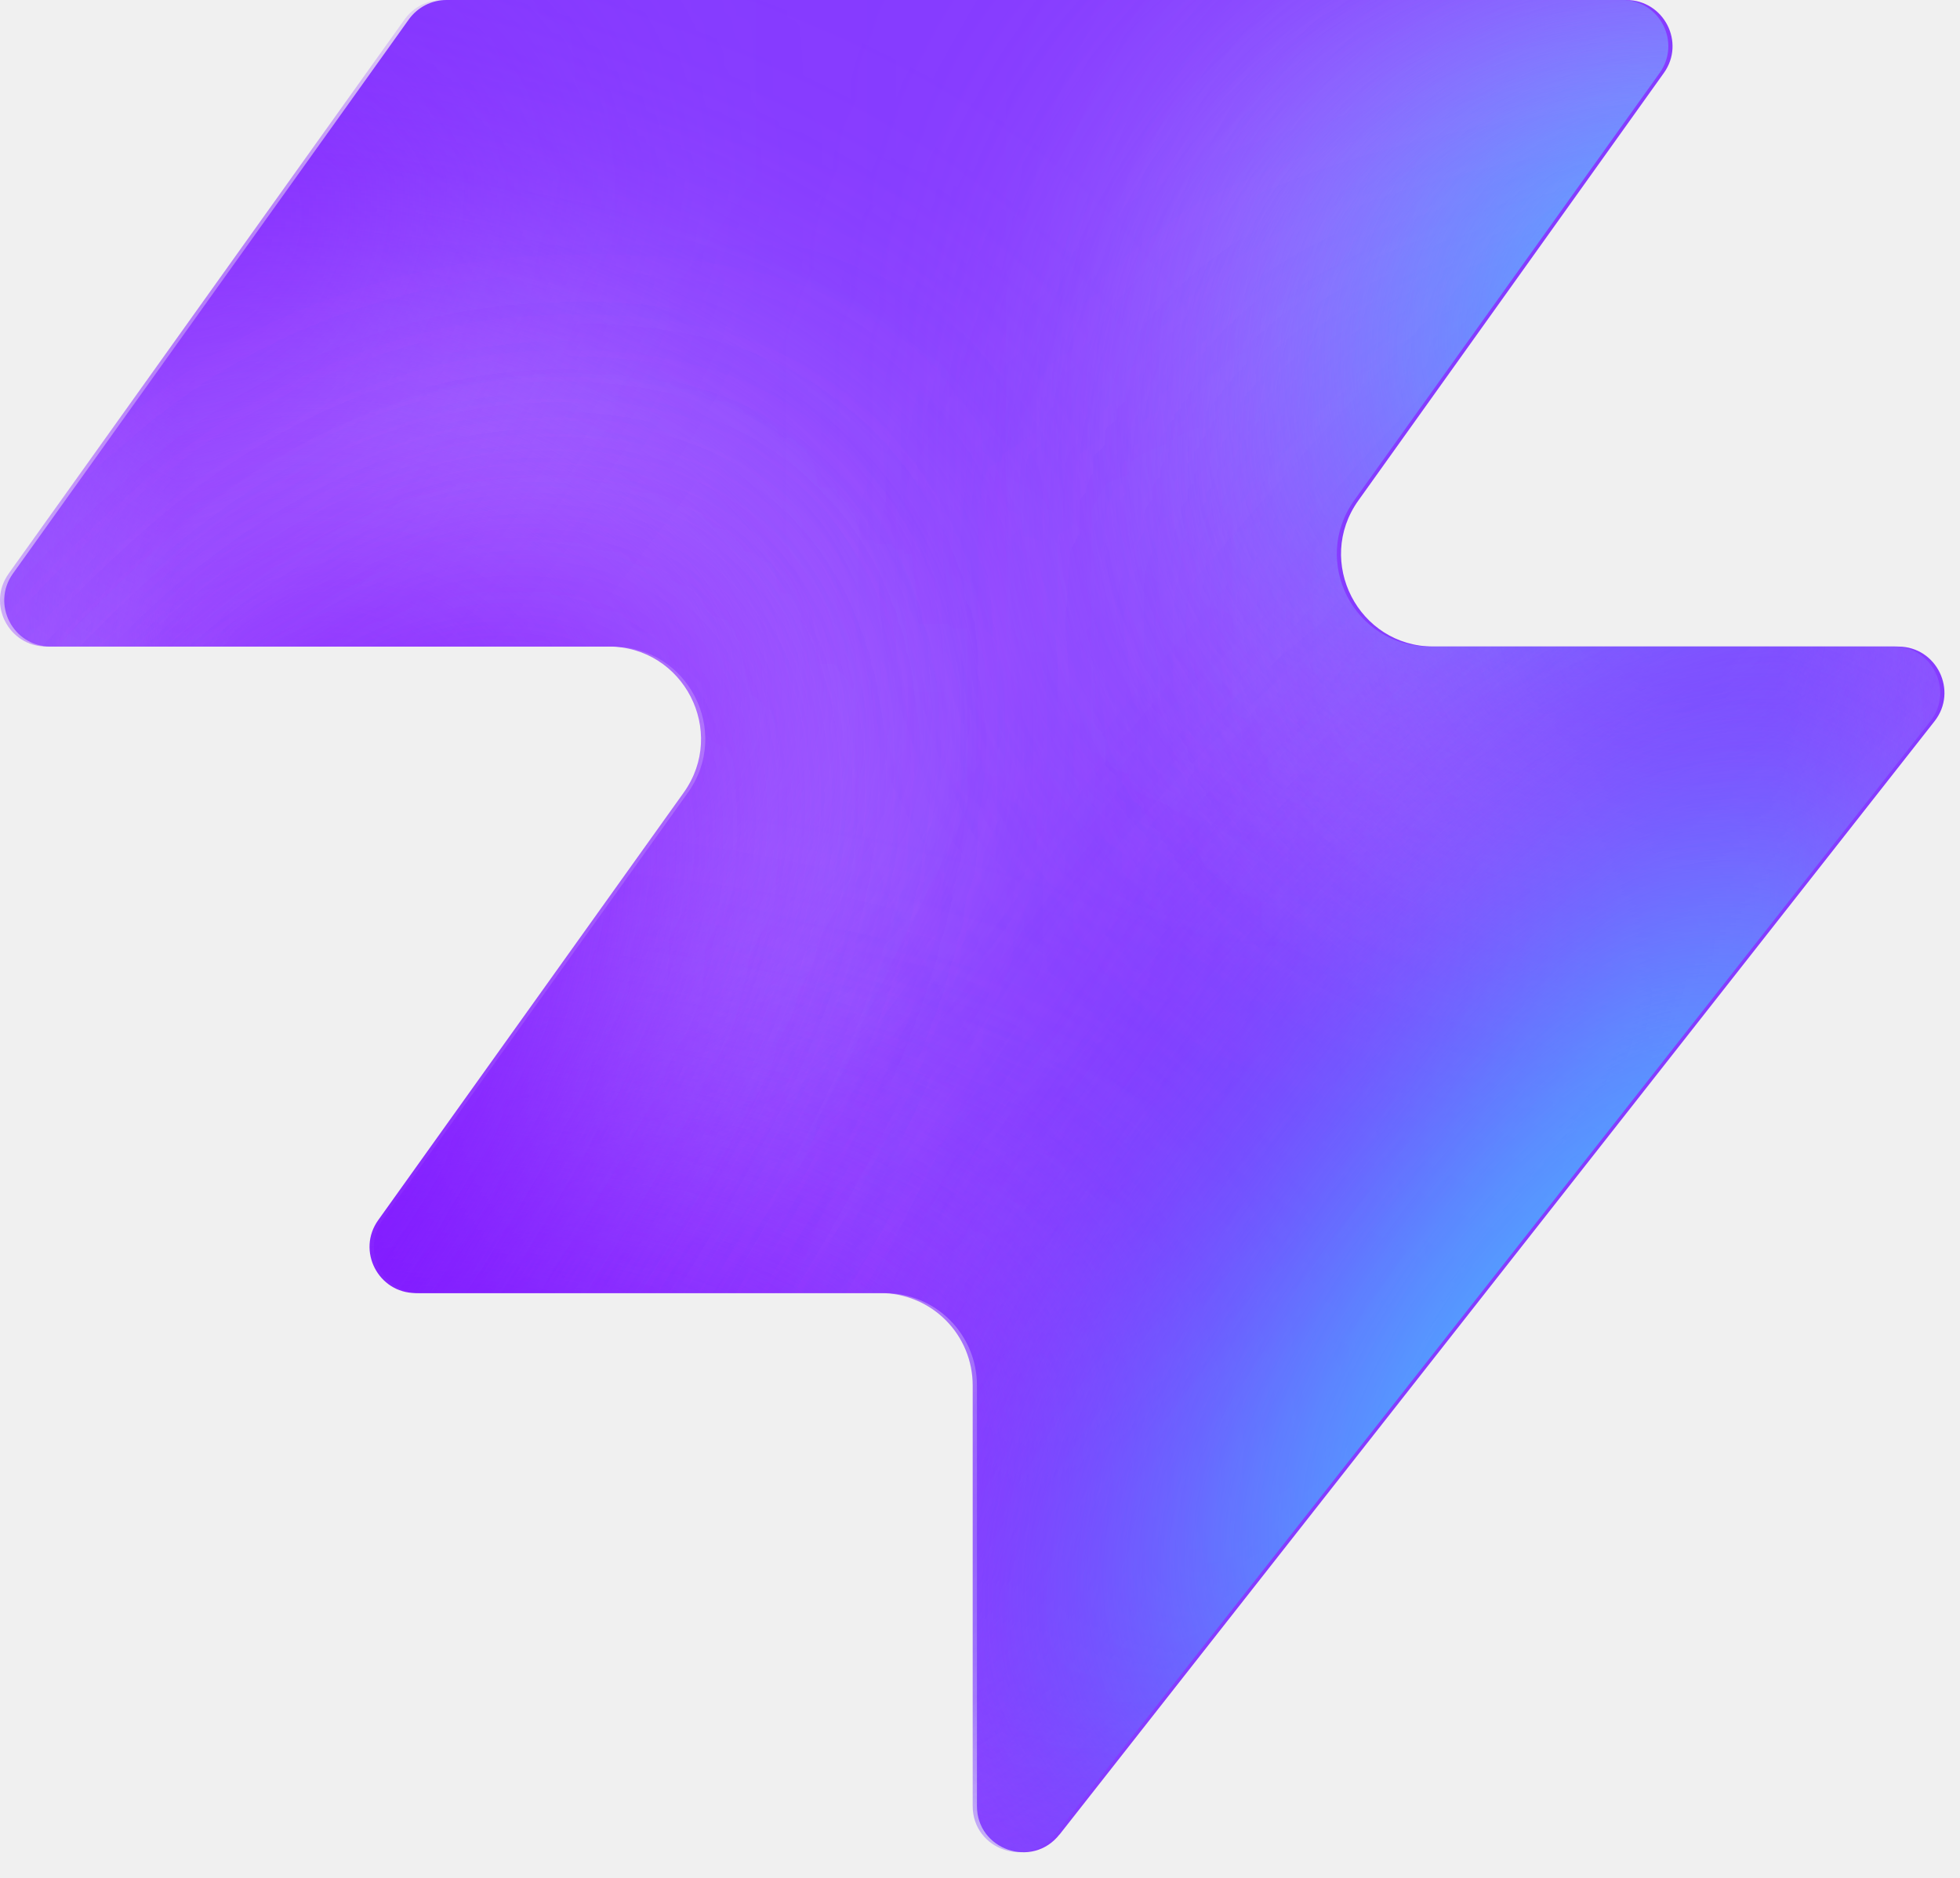
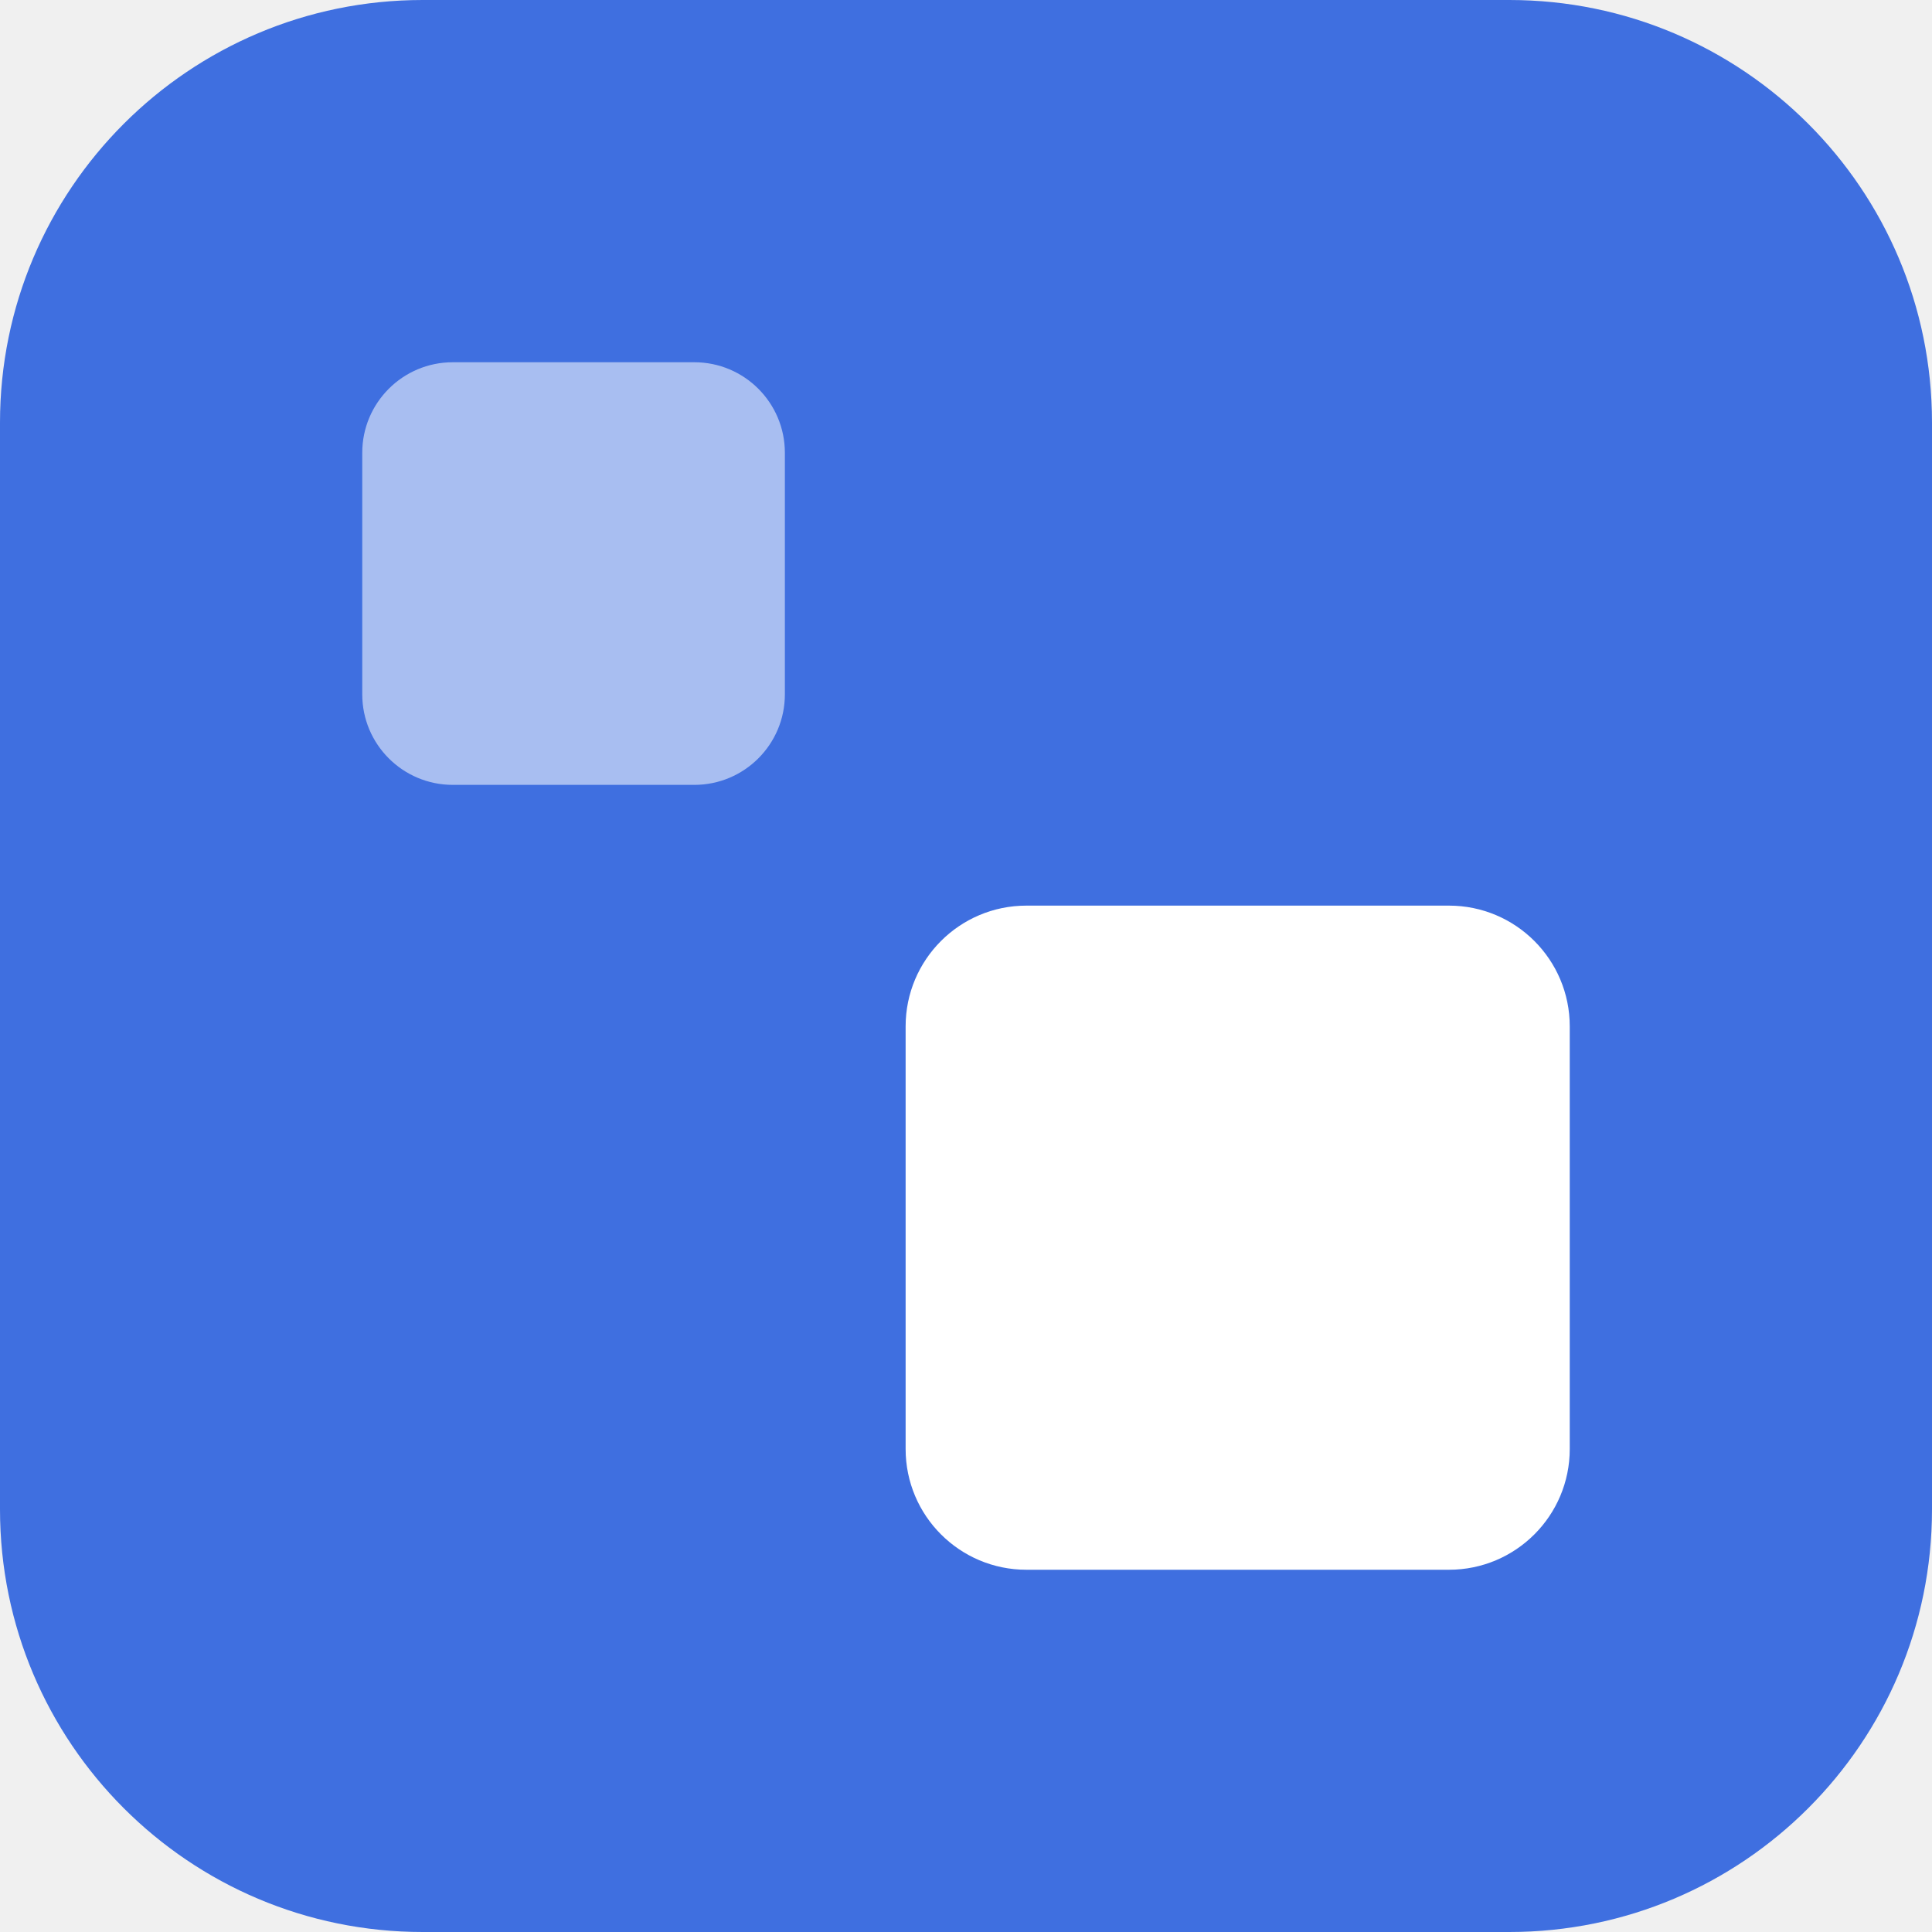
- <svg xmlns="http://www.w3.org/2000/svg" width="48" height="46" fill="none" viewBox="0 0 48 46">
-   <path fill="#863bff" d="M25.946 44.938c-.664.845-2.021.375-2.021-.698V33.937a2.26 2.26 0 0 0-2.262-2.262H10.287c-.92 0-1.456-1.04-.92-1.788l7.48-10.471c1.07-1.497 0-3.578-1.842-3.578H1.237c-.92 0-1.456-1.04-.92-1.788L10.013.474c.214-.297.556-.474.92-.474h28.894c.92 0 1.456 1.04.92 1.788l-7.48 10.471c-1.07 1.498 0 3.579 1.842 3.579h11.377c.943 0 1.473 1.088.89 1.83L25.947 44.94z" style="fill:#863bff;fill:color(display-p3 .525 .23 1);fill-opacity:1" />
-   <mask id="a" width="48" height="46" x="0" y="0" maskUnits="userSpaceOnUse" style="mask-type:alpha">
-     <path fill="#000" d="M25.842 44.938c-.664.844-2.021.375-2.021-.698V33.937a2.26 2.26 0 0 0-2.262-2.262H10.183c-.92 0-1.456-1.04-.92-1.788l7.48-10.471c1.07-1.498 0-3.579-1.842-3.579H1.133c-.92 0-1.456-1.04-.92-1.787L9.91.473c.214-.297.556-.474.92-.474h28.894c.92 0 1.456 1.04.92 1.788l-7.48 10.471c-1.07 1.498 0 3.578 1.842 3.578h11.377c.943 0 1.473 1.088.89 1.832L25.843 44.94z" style="fill:#000;fill-opacity:1" />
-   </mask>
-   <g mask="url(#a)">
-     <g filter="url(#b)">
-       <ellipse cx="5.508" cy="14.704" fill="#ede6ff" rx="5.508" ry="14.704" style="fill:#ede6ff;fill:color(display-p3 .927 .903 1);fill-opacity:1" transform="matrix(.00324 1 1 -.00324 -4.47 31.516)" />
-     </g>
-     <g filter="url(#c)">
-       <ellipse cx="10.399" cy="29.851" fill="#ede6ff" rx="10.399" ry="29.851" style="fill:#ede6ff;fill:color(display-p3 .927 .903 1);fill-opacity:1" transform="matrix(.00324 1 1 -.00324 -39.328 7.883)" />
-     </g>
-     <g filter="url(#d)">
-       <ellipse cx="5.508" cy="30.487" fill="#7e14ff" rx="5.508" ry="30.487" style="fill:#7e14ff;fill:color(display-p3 .492 .077 1);fill-opacity:1" transform="rotate(89.814 -25.913 -14.639)scale(1 -1)" />
-     </g>
-     <g filter="url(#e)">
-       <ellipse cx="5.508" cy="30.599" fill="#7e14ff" rx="5.508" ry="30.599" style="fill:#7e14ff;fill:color(display-p3 .492 .077 1);fill-opacity:1" transform="rotate(89.814 -32.644 -3.334)scale(1 -1)" />
-     </g>
-     <g filter="url(#f)">
-       <ellipse cx="5.508" cy="30.599" fill="#7e14ff" rx="5.508" ry="30.599" style="fill:#7e14ff;fill:color(display-p3 .492 .077 1);fill-opacity:1" transform="matrix(.00324 1 1 -.00324 -34.34 30.47)" />
-     </g>
-     <g filter="url(#g)">
-       <ellipse cx="14.072" cy="22.078" fill="#ede6ff" rx="14.072" ry="22.078" style="fill:#ede6ff;fill:color(display-p3 .927 .903 1);fill-opacity:1" transform="rotate(93.35 24.506 48.493)scale(-1 1)" />
-     </g>
-     <g filter="url(#h)">
-       <ellipse cx="3.47" cy="21.501" fill="#7e14ff" rx="3.47" ry="21.501" style="fill:#7e14ff;fill:color(display-p3 .492 .077 1);fill-opacity:1" transform="rotate(89.009 28.708 47.59)scale(-1 1)" />
-     </g>
-     <g filter="url(#i)">
-       <ellipse cx="3.47" cy="21.501" fill="#7e14ff" rx="3.47" ry="21.501" style="fill:#7e14ff;fill:color(display-p3 .492 .077 1);fill-opacity:1" transform="rotate(89.009 28.708 47.59)scale(-1 1)" />
-     </g>
-     <g filter="url(#j)">
-       <ellipse cx=".387" cy="8.972" fill="#7e14ff" rx="4.407" ry="29.108" style="fill:#7e14ff;fill:color(display-p3 .492 .077 1);fill-opacity:1" transform="rotate(39.51 .387 8.972)" />
-     </g>
-     <g filter="url(#k)">
-       <ellipse cx="47.523" cy="-6.092" fill="#7e14ff" rx="4.407" ry="29.108" style="fill:#7e14ff;fill:color(display-p3 .492 .077 1);fill-opacity:1" transform="rotate(37.892 47.523 -6.092)" />
-     </g>
-     <g filter="url(#l)">
-       <ellipse cx="41.412" cy="6.333" fill="#47bfff" rx="5.971" ry="9.665" style="fill:#47bfff;fill:color(display-p3 .28 .748 1);fill-opacity:1" transform="rotate(37.892 41.412 6.333)" />
-     </g>
-     <g filter="url(#m)">
-       <ellipse cx="-1.879" cy="38.332" fill="#7e14ff" rx="4.407" ry="29.108" style="fill:#7e14ff;fill:color(display-p3 .492 .077 1);fill-opacity:1" transform="rotate(37.892 -1.88 38.332)" />
-     </g>
-     <g filter="url(#n)">
-       <ellipse cx="-1.879" cy="38.332" fill="#7e14ff" rx="4.407" ry="29.108" style="fill:#7e14ff;fill:color(display-p3 .492 .077 1);fill-opacity:1" transform="rotate(37.892 -1.88 38.332)" />
-     </g>
-     <g filter="url(#o)">
-       <ellipse cx="35.651" cy="29.907" fill="#7e14ff" rx="4.407" ry="29.108" style="fill:#7e14ff;fill:color(display-p3 .492 .077 1);fill-opacity:1" transform="rotate(37.892 35.651 29.907)" />
-     </g>
-     <g filter="url(#p)">
-       <ellipse cx="38.418" cy="32.4" fill="#47bfff" rx="5.971" ry="15.297" style="fill:#47bfff;fill:color(display-p3 .28 .748 1);fill-opacity:1" transform="rotate(37.892 38.418 32.4)" />
-     </g>
-   </g>
-   <defs>
-     <filter id="b" width="60.045" height="41.654" x="-19.77" y="16.149" color-interpolation-filters="sRGB" filterUnits="userSpaceOnUse">
-       <feFlood flood-opacity="0" result="BackgroundImageFix" />
-       <feBlend in="SourceGraphic" in2="BackgroundImageFix" result="shape" />
-       <feGaussianBlur result="effect1_foregroundBlur_2002_17158" stdDeviation="7.659" />
-     </filter>
-     <filter id="c" width="90.34" height="51.437" x="-54.613" y="-7.533" color-interpolation-filters="sRGB" filterUnits="userSpaceOnUse">
-       <feFlood flood-opacity="0" result="BackgroundImageFix" />
-       <feBlend in="SourceGraphic" in2="BackgroundImageFix" result="shape" />
-       <feGaussianBlur result="effect1_foregroundBlur_2002_17158" stdDeviation="7.659" />
-     </filter>
-     <filter id="d" width="79.355" height="29.4" x="-49.64" y="2.03" color-interpolation-filters="sRGB" filterUnits="userSpaceOnUse">
-       <feFlood flood-opacity="0" result="BackgroundImageFix" />
-       <feBlend in="SourceGraphic" in2="BackgroundImageFix" result="shape" />
-       <feGaussianBlur result="effect1_foregroundBlur_2002_17158" stdDeviation="4.596" />
-     </filter>
-     <filter id="e" width="79.579" height="29.4" x="-45.045" y="20.029" color-interpolation-filters="sRGB" filterUnits="userSpaceOnUse">
-       <feFlood flood-opacity="0" result="BackgroundImageFix" />
-       <feBlend in="SourceGraphic" in2="BackgroundImageFix" result="shape" />
-       <feGaussianBlur result="effect1_foregroundBlur_2002_17158" stdDeviation="4.596" />
-     </filter>
-     <filter id="f" width="79.579" height="29.4" x="-43.513" y="21.178" color-interpolation-filters="sRGB" filterUnits="userSpaceOnUse">
-       <feFlood flood-opacity="0" result="BackgroundImageFix" />
-       <feBlend in="SourceGraphic" in2="BackgroundImageFix" result="shape" />
-       <feGaussianBlur result="effect1_foregroundBlur_2002_17158" stdDeviation="4.596" />
-     </filter>
-     <filter id="g" width="74.749" height="58.852" x="15.756" y="-17.901" color-interpolation-filters="sRGB" filterUnits="userSpaceOnUse">
-       <feFlood flood-opacity="0" result="BackgroundImageFix" />
-       <feBlend in="SourceGraphic" in2="BackgroundImageFix" result="shape" />
-       <feGaussianBlur result="effect1_foregroundBlur_2002_17158" stdDeviation="7.659" />
-     </filter>
-     <filter id="h" width="61.377" height="25.362" x="23.548" y="2.284" color-interpolation-filters="sRGB" filterUnits="userSpaceOnUse">
-       <feFlood flood-opacity="0" result="BackgroundImageFix" />
-       <feBlend in="SourceGraphic" in2="BackgroundImageFix" result="shape" />
-       <feGaussianBlur result="effect1_foregroundBlur_2002_17158" stdDeviation="4.596" />
-     </filter>
-     <filter id="i" width="61.377" height="25.362" x="23.548" y="2.284" color-interpolation-filters="sRGB" filterUnits="userSpaceOnUse">
-       <feFlood flood-opacity="0" result="BackgroundImageFix" />
-       <feBlend in="SourceGraphic" in2="BackgroundImageFix" result="shape" />
-       <feGaussianBlur result="effect1_foregroundBlur_2002_17158" stdDeviation="4.596" />
-     </filter>
-     <filter id="j" width="56.045" height="63.649" x="-27.636" y="-22.853" color-interpolation-filters="sRGB" filterUnits="userSpaceOnUse">
-       <feFlood flood-opacity="0" result="BackgroundImageFix" />
-       <feBlend in="SourceGraphic" in2="BackgroundImageFix" result="shape" />
-       <feGaussianBlur result="effect1_foregroundBlur_2002_17158" stdDeviation="4.596" />
-     </filter>
-     <filter id="k" width="54.814" height="64.646" x="20.116" y="-38.415" color-interpolation-filters="sRGB" filterUnits="userSpaceOnUse">
-       <feFlood flood-opacity="0" result="BackgroundImageFix" />
-       <feBlend in="SourceGraphic" in2="BackgroundImageFix" result="shape" />
-       <feGaussianBlur result="effect1_foregroundBlur_2002_17158" stdDeviation="4.596" />
-     </filter>
-     <filter id="l" width="33.541" height="35.313" x="24.641" y="-11.323" color-interpolation-filters="sRGB" filterUnits="userSpaceOnUse">
-       <feFlood flood-opacity="0" result="BackgroundImageFix" />
-       <feBlend in="SourceGraphic" in2="BackgroundImageFix" result="shape" />
-       <feGaussianBlur result="effect1_foregroundBlur_2002_17158" stdDeviation="4.596" />
-     </filter>
-     <filter id="m" width="54.814" height="64.646" x="-29.286" y="6.009" color-interpolation-filters="sRGB" filterUnits="userSpaceOnUse">
-       <feFlood flood-opacity="0" result="BackgroundImageFix" />
-       <feBlend in="SourceGraphic" in2="BackgroundImageFix" result="shape" />
-       <feGaussianBlur result="effect1_foregroundBlur_2002_17158" stdDeviation="4.596" />
-     </filter>
-     <filter id="n" width="54.814" height="64.646" x="-29.286" y="6.009" color-interpolation-filters="sRGB" filterUnits="userSpaceOnUse">
-       <feFlood flood-opacity="0" result="BackgroundImageFix" />
-       <feBlend in="SourceGraphic" in2="BackgroundImageFix" result="shape" />
-       <feGaussianBlur result="effect1_foregroundBlur_2002_17158" stdDeviation="4.596" />
-     </filter>
-     <filter id="o" width="54.814" height="64.646" x="8.244" y="-2.416" color-interpolation-filters="sRGB" filterUnits="userSpaceOnUse">
-       <feFlood flood-opacity="0" result="BackgroundImageFix" />
-       <feBlend in="SourceGraphic" in2="BackgroundImageFix" result="shape" />
-       <feGaussianBlur result="effect1_foregroundBlur_2002_17158" stdDeviation="4.596" />
-     </filter>
-     <filter id="p" width="39.409" height="43.623" x="18.713" y="10.588" color-interpolation-filters="sRGB" filterUnits="userSpaceOnUse">
-       <feFlood flood-opacity="0" result="BackgroundImageFix" />
-       <feBlend in="SourceGraphic" in2="BackgroundImageFix" result="shape" />
-       <feGaussianBlur result="effect1_foregroundBlur_2002_17158" stdDeviation="4.596" />
-     </filter>
-   </defs>
+ <svg xmlns="http://www.w3.org/2000/svg" viewBox="0 0 32 32" role="img" aria-label="PixelForge AI">
+   <rect width="32" height="32" rx="7" fill="#3f6fe0" />
+   <rect x="6" y="6" width="7" height="7" rx="1.5" fill="#ffffff" opacity="0.55" />
+   <rect x="15" y="15" width="11" height="11" rx="2" fill="#ffffff" />
</svg>
